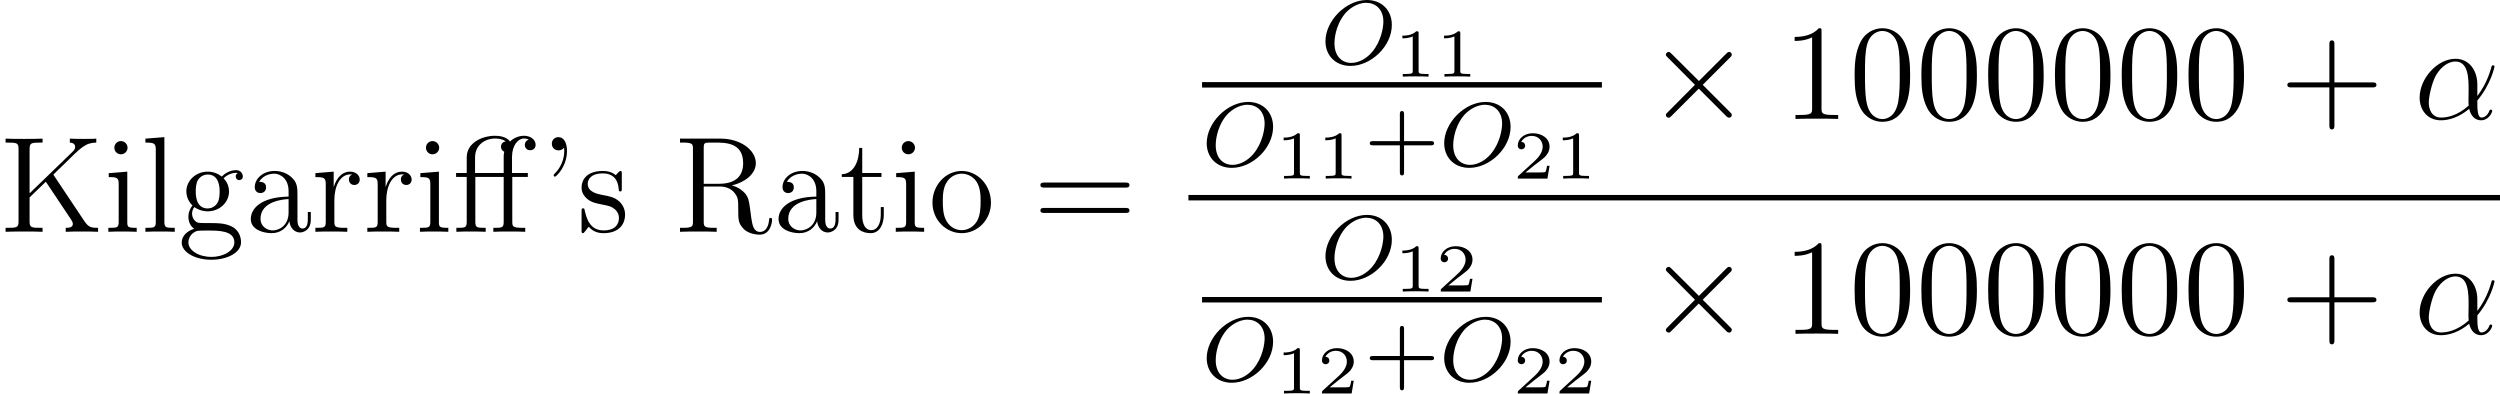
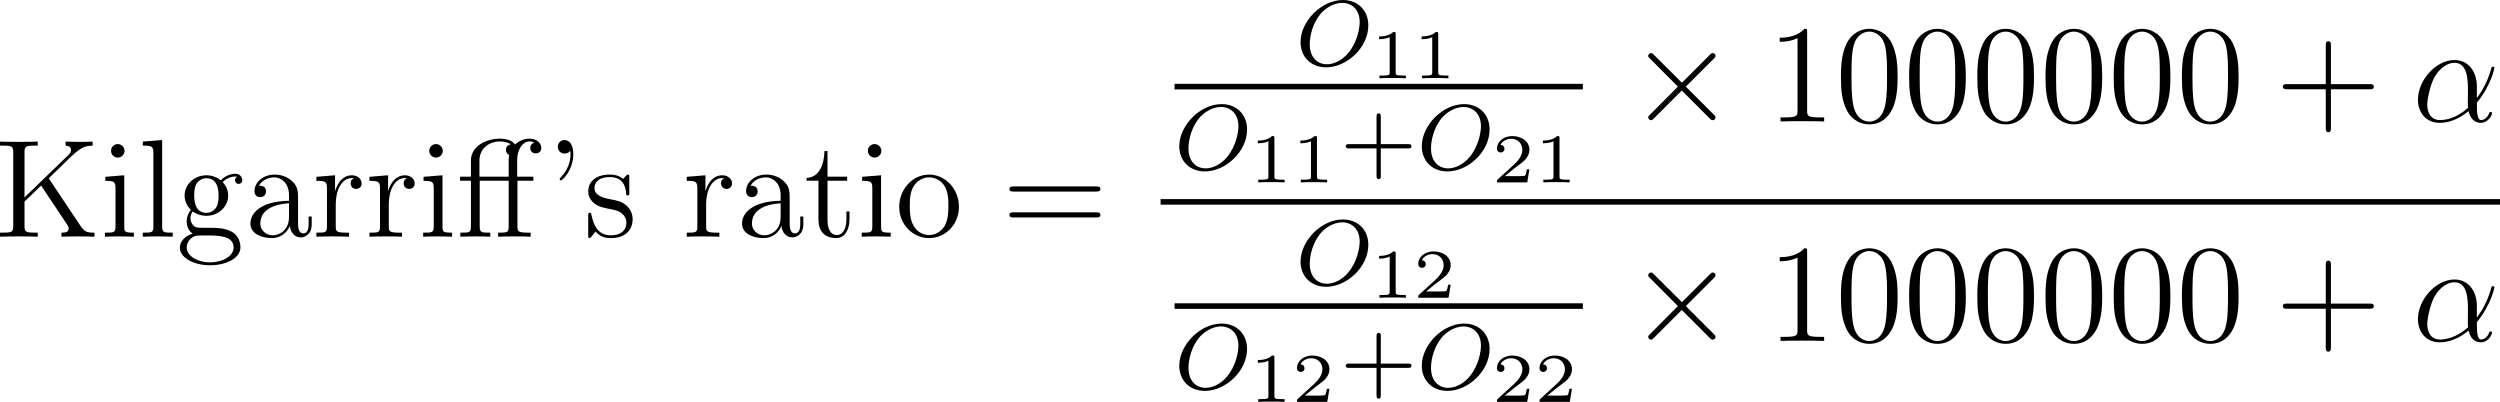
- <svg xmlns="http://www.w3.org/2000/svg" xmlns:xlink="http://www.w3.org/1999/xlink" version="1.1" width="247.611pt" height="38.973pt" viewBox="-.239 -.227 247.611 38.973">
+ <svg xmlns="http://www.w3.org/2000/svg" xmlns:xlink="http://www.w3.org/1999/xlink" version="1.1" width="242.466pt" height="38.973pt" viewBox="-.532 -.282 242.466 38.973">
  <defs>
    <path id="g2-11" d="M5.535-3.025C5.535-4.184 4.878-5.272 3.61-5.272C2.044-5.272 .478-3.563 .478-1.865C.478-.825 1.124 .12 2.343 .12C3.084 .12 3.969-.167 4.818-.885C4.985-.215 5.356 .12 5.87 .12C6.516 .12 6.838-.55 6.838-.705C6.838-.813 6.755-.813 6.719-.813C6.623-.813 6.611-.777 6.575-.681C6.468-.383 6.193-.12 5.906-.12C5.535-.12 5.535-.885 5.535-1.614C6.755-3.072 7.042-4.579 7.042-4.591C7.042-4.698 6.946-4.698 6.91-4.698C6.802-4.698 6.791-4.663 6.743-4.447C6.587-3.921 6.276-2.989 5.535-2.008V-3.025ZM4.782-1.172C3.73-.227 2.786-.12 2.367-.12C1.518-.12 1.279-.873 1.279-1.435C1.279-1.949 1.542-3.168 1.913-3.826C2.403-4.663 3.072-5.033 3.61-5.033C4.77-5.033 4.77-3.515 4.77-2.511C4.77-2.212 4.758-1.901 4.758-1.602C4.758-1.363 4.77-1.303 4.782-1.172Z" />
    <path id="g0-2" d="M4.651-3.324L2.26-5.703C2.116-5.846 2.092-5.87 1.997-5.87C1.877-5.87 1.757-5.762 1.757-5.631C1.757-5.547 1.781-5.523 1.913-5.392L4.304-2.989L1.913-.586C1.781-.454 1.757-.43 1.757-.347C1.757-.215 1.877-.108 1.997-.108C2.092-.108 2.116-.132 2.26-.275L4.639-2.654L7.113-.179C7.137-.167 7.221-.108 7.293-.108C7.436-.108 7.532-.215 7.532-.347C7.532-.371 7.532-.418 7.496-.478C7.484-.502 5.583-2.379 4.985-2.989L7.173-5.177C7.233-5.248 7.412-5.404 7.472-5.475C7.484-5.499 7.532-5.547 7.532-5.631C7.532-5.762 7.436-5.87 7.293-5.87C7.197-5.87 7.149-5.822 7.018-5.691L4.651-3.324Z" />
    <path id="g5-11" d="M5.236-4.806H6.599V-5.153H5.212V-6.551C5.212-7.58 5.738-8.177 6.265-8.177C6.444-8.177 6.611-8.118 6.683-8.082C6.635-8.07 6.336-7.962 6.336-7.615C6.336-7.34 6.528-7.149 6.802-7.149C7.089-7.149 7.281-7.34 7.281-7.627C7.281-8.058 6.862-8.416 6.265-8.416C5.786-8.416 5.332-8.201 5.033-7.914C4.722-8.357 4.053-8.416 3.73-8.416C2.582-8.416 1.243-7.795 1.243-6.528V-5.153H.311V-4.806H1.243V-.885C1.243-.347 1.112-.347 .335-.347V0C.669-.024 1.255-.024 1.614-.024S2.57-.024 2.905 0V-.347C2.14-.347 1.997-.347 1.997-.885V-4.806H4.483V-.885C4.483-.347 4.352-.347 3.575-.347V0C3.909-.024 4.567-.024 4.926-.024C5.248-.024 6.097-.024 6.372 0V-.347H6.133C5.26-.347 5.236-.478 5.236-.909V-4.806ZM1.973-5.153V-6.504C1.973-7.723 2.989-8.177 3.706-8.177C3.79-8.177 4.316-8.177 4.663-7.926C4.34-7.867 4.244-7.639 4.244-7.46C4.244-7.257 4.352-7.089 4.531-7.018C4.483-6.838 4.483-6.683 4.483-6.551V-5.153H1.973Z" />
    <path id="g5-39" d="M2.104-7.376C2.116-7.293 2.128-7.233 2.128-7.077C2.128-6.91 2.128-5.942 1.303-5.117C1.196-5.009 1.196-4.985 1.196-4.949C1.196-4.89 1.255-4.83 1.315-4.83C1.423-4.83 2.367-5.715 2.367-7.077C2.367-7.819 2.092-8.297 1.614-8.297C1.267-8.297 1.04-8.034 1.04-7.723C1.04-7.4 1.267-7.137 1.626-7.137C1.949-7.137 2.104-7.364 2.104-7.376Z" />
    <path id="g5-43" d="M4.77-2.762H8.07C8.237-2.762 8.452-2.762 8.452-2.977C8.452-3.204 8.249-3.204 8.07-3.204H4.77V-6.504C4.77-6.671 4.77-6.886 4.555-6.886C4.328-6.886 4.328-6.683 4.328-6.504V-3.204H1.028C.861-3.204 .646-3.204 .646-2.989C.646-2.762 .849-2.762 1.028-2.762H4.328V.538C4.328 .705 4.328 .921 4.543 .921C4.77 .921 4.77 .717 4.77 .538V-2.762Z" />
    <path id="g5-48" d="M5.356-3.826C5.356-4.818 5.296-5.786 4.866-6.695C4.376-7.687 3.515-7.95 2.929-7.95C2.236-7.95 1.387-7.603 .944-6.611C.61-5.858 .49-5.117 .49-3.826C.49-2.666 .574-1.793 1.004-.944C1.47-.036 2.295 .251 2.917 .251C3.957 .251 4.555-.371 4.902-1.064C5.332-1.961 5.356-3.132 5.356-3.826ZM2.917 .012C2.534 .012 1.757-.203 1.53-1.506C1.399-2.224 1.399-3.132 1.399-3.969C1.399-4.949 1.399-5.834 1.59-6.539C1.793-7.34 2.403-7.711 2.917-7.711C3.371-7.711 4.065-7.436 4.292-6.408C4.447-5.727 4.447-4.782 4.447-3.969C4.447-3.168 4.447-2.26 4.316-1.53C4.089-.215 3.335 .012 2.917 .012Z" />
    <path id="g5-49" d="M3.443-7.663C3.443-7.938 3.443-7.95 3.204-7.95C2.917-7.627 2.319-7.185 1.088-7.185V-6.838C1.363-6.838 1.961-6.838 2.618-7.149V-.921C2.618-.49 2.582-.347 1.53-.347H1.16V0C1.482-.024 2.642-.024 3.037-.024S4.579-.024 4.902 0V-.347H4.531C3.479-.347 3.443-.49 3.443-.921V-7.663Z" />
    <path id="g5-61" d="M8.07-3.873C8.237-3.873 8.452-3.873 8.452-4.089C8.452-4.316 8.249-4.316 8.07-4.316H1.028C.861-4.316 .646-4.316 .646-4.101C.646-3.873 .849-3.873 1.028-3.873H8.07ZM8.07-1.65C8.237-1.65 8.452-1.65 8.452-1.865C8.452-2.092 8.249-2.092 8.07-2.092H1.028C.861-2.092 .646-2.092 .646-1.877C.646-1.65 .849-1.65 1.028-1.65H8.07Z" />
    <path id="g5-75" d="M4.674-5.009C4.854-5.2 5.32-5.643 5.511-5.822C7.161-7.46 7.496-7.795 8.44-7.819V-8.165C8.094-8.141 7.95-8.141 7.412-8.141C7.101-8.141 6.396-8.141 6.121-8.165V-7.819C6.372-7.807 6.587-7.699 6.587-7.436C6.587-7.257 6.504-7.149 6.241-6.898L2.594-3.371V-7.233C2.594-7.819 2.726-7.819 3.73-7.819V-8.165C3.443-8.141 2.463-8.141 2.116-8.141C1.757-8.141 .777-8.141 .49-8.165V-7.819C1.494-7.819 1.626-7.819 1.626-7.233V-.933C1.626-.347 1.494-.347 .49-.347V0C.777-.024 1.757-.024 2.104-.024C2.463-.024 3.443-.024 3.73 0V-.347C2.726-.347 2.594-.347 2.594-.933V-3.013L4.017-4.388L6.229-1.076C6.276-1.004 6.324-.921 6.348-.861C6.372-.813 6.384-.753 6.384-.681C6.384-.347 5.954-.347 5.762-.347V0C6.049-.024 6.922-.024 7.269-.024C7.58-.024 8.177-.024 8.596 0V-.347C7.95-.347 7.747-.406 7.364-.98L4.674-5.009Z" />
-     <path id="g5-82" d="M5.045-4.065C6.229-4.34 7.149-5.093 7.149-6.013C7.149-7.173 5.798-8.165 4.077-8.165H.502V-7.819H.741C1.602-7.819 1.638-7.699 1.638-7.257V-.909C1.638-.466 1.602-.347 .741-.347H.502V0C.777-.024 1.757-.024 2.104-.024S3.443-.024 3.718 0V-.347H3.479C2.618-.347 2.582-.466 2.582-.909V-3.969H3.969C4.435-3.969 4.878-3.838 5.2-3.503C5.607-3.049 5.607-2.798 5.607-1.973C5.607-1.028 5.607-.717 6.133-.203C6.312-.024 6.814 .251 7.484 .251C8.416 .251 8.572-.789 8.572-1.04C8.572-1.112 8.572-1.219 8.44-1.219C8.321-1.219 8.321-1.148 8.309-1.028C8.249-.311 7.902 .012 7.52 .012C6.97 .012 6.85-.55 6.755-1.184C6.743-1.267 6.671-1.781 6.635-2.08C6.551-2.678 6.504-3.061 6.145-3.431C6.013-3.563 5.703-3.885 5.045-4.065ZM3.921-4.208H2.582V-7.34C2.582-7.615 2.582-7.759 2.833-7.807C2.941-7.819 3.3-7.819 3.539-7.819C4.507-7.819 6.037-7.819 6.037-6.013C6.037-4.973 5.475-4.208 3.921-4.208Z" />
    <path id="g5-97" d="M4.615-3.192C4.615-3.838 4.615-4.316 4.089-4.782C3.67-5.165 3.132-5.332 2.606-5.332C1.626-5.332 .873-4.686 .873-3.909C.873-3.563 1.1-3.395 1.375-3.395C1.662-3.395 1.865-3.599 1.865-3.885C1.865-4.376 1.435-4.376 1.255-4.376C1.53-4.878 2.104-5.093 2.582-5.093C3.132-5.093 3.838-4.639 3.838-3.563V-3.084C1.435-3.049 .526-2.044 .526-1.124C.526-.179 1.626 .12 2.355 .12C3.144 .12 3.682-.359 3.909-.933C3.957-.371 4.328 .06 4.842 .06C5.093 .06 5.786-.108 5.786-1.064V-1.733H5.523V-1.064C5.523-.383 5.236-.287 5.069-.287C4.615-.287 4.615-.921 4.615-1.1V-3.192ZM3.838-1.686C3.838-.514 2.965-.12 2.451-.12C1.865-.12 1.375-.55 1.375-1.124C1.375-2.702 3.407-2.845 3.838-2.869V-1.686Z" />
    <path id="g5-103" d="M1.423-2.164C1.985-1.793 2.463-1.793 2.594-1.793C3.67-1.793 4.471-2.606 4.471-3.527C4.471-3.85 4.376-4.304 3.993-4.686C4.459-5.165 5.021-5.165 5.081-5.165C5.129-5.165 5.189-5.165 5.236-5.141C5.117-5.093 5.057-4.973 5.057-4.842C5.057-4.674 5.177-4.531 5.368-4.531C5.464-4.531 5.679-4.591 5.679-4.854C5.679-5.069 5.511-5.404 5.093-5.404C4.471-5.404 4.005-5.021 3.838-4.842C3.479-5.117 3.061-5.272 2.606-5.272C1.53-5.272 .729-4.459 .729-3.539C.729-2.857 1.148-2.415 1.267-2.307C1.124-2.128 .909-1.781 .909-1.315C.909-.622 1.327-.323 1.423-.263C.873-.108 .323 .323 .323 .944C.323 1.769 1.447 2.451 2.917 2.451C4.34 2.451 5.523 1.817 5.523 .921C5.523 .622 5.44-.084 4.722-.454C4.113-.765 3.515-.765 2.487-.765C1.757-.765 1.674-.765 1.459-.992C1.339-1.112 1.231-1.339 1.231-1.59C1.231-1.793 1.303-1.997 1.423-2.164ZM2.606-2.044C1.554-2.044 1.554-3.252 1.554-3.527C1.554-3.742 1.554-4.232 1.757-4.555C1.985-4.902 2.343-5.021 2.594-5.021C3.646-5.021 3.646-3.814 3.646-3.539C3.646-3.324 3.646-2.833 3.443-2.511C3.216-2.164 2.857-2.044 2.606-2.044ZM2.929 2.2C1.781 2.2 .909 1.614 .909 .933C.909 .837 .933 .371 1.387 .06C1.65-.108 1.757-.108 2.594-.108C3.587-.108 4.937-.108 4.937 .933C4.937 1.638 4.029 2.2 2.929 2.2Z" />
    <path id="g5-105" d="M2.08-7.364C2.08-7.675 1.829-7.95 1.494-7.95C1.184-7.95 .921-7.699 .921-7.376C.921-7.018 1.207-6.791 1.494-6.791C1.865-6.791 2.08-7.101 2.08-7.364ZM.43-5.141V-4.794C1.196-4.794 1.303-4.722 1.303-4.136V-.885C1.303-.347 1.172-.347 .395-.347V0C.729-.024 1.303-.024 1.65-.024C1.781-.024 2.475-.024 2.881 0V-.347C2.104-.347 2.056-.406 2.056-.873V-5.272L.43-5.141Z" />
    <path id="g5-108" d="M2.056-8.297L.395-8.165V-7.819C1.207-7.819 1.303-7.735 1.303-7.149V-.885C1.303-.347 1.172-.347 .395-.347V0C.729-.024 1.315-.024 1.674-.024S2.63-.024 2.965 0V-.347C2.2-.347 2.056-.347 2.056-.885V-8.297Z" />
    <path id="g5-111" d="M5.487-2.558C5.487-4.101 4.316-5.332 2.929-5.332C1.494-5.332 .359-4.065 .359-2.558C.359-1.028 1.554 .12 2.917 .12C4.328 .12 5.487-1.052 5.487-2.558ZM2.929-.143C2.487-.143 1.949-.335 1.602-.921C1.279-1.459 1.267-2.164 1.267-2.666C1.267-3.12 1.267-3.85 1.638-4.388C1.973-4.902 2.499-5.093 2.917-5.093C3.383-5.093 3.885-4.878 4.208-4.411C4.579-3.862 4.579-3.108 4.579-2.666C4.579-2.248 4.579-1.506 4.268-.944C3.933-.371 3.383-.143 2.929-.143Z" />
    <path id="g5-114" d="M1.997-2.786C1.997-3.945 2.475-5.033 3.395-5.033C3.491-5.033 3.515-5.033 3.563-5.021C3.467-4.973 3.276-4.902 3.276-4.579C3.276-4.232 3.551-4.101 3.742-4.101C3.981-4.101 4.22-4.256 4.22-4.579C4.22-4.937 3.897-5.272 3.383-5.272C2.367-5.272 2.02-4.172 1.949-3.945H1.937V-5.272L.335-5.141V-4.794C1.148-4.794 1.243-4.71 1.243-4.125V-.885C1.243-.347 1.112-.347 .335-.347V0C.669-.024 1.327-.024 1.686-.024C2.008-.024 2.857-.024 3.132 0V-.347H2.893C2.02-.347 1.997-.478 1.997-.909V-2.786Z" />
    <path id="g5-115" d="M3.921-5.057C3.921-5.272 3.921-5.332 3.802-5.332C3.706-5.332 3.479-5.069 3.395-4.961C3.025-5.26 2.654-5.332 2.271-5.332C.825-5.332 .395-4.543 .395-3.885C.395-3.754 .395-3.335 .849-2.917C1.231-2.582 1.638-2.499 2.188-2.391C2.845-2.26 3.001-2.224 3.3-1.985C3.515-1.805 3.67-1.542 3.67-1.207C3.67-.693 3.371-.12 2.319-.12C1.53-.12 .956-.574 .693-1.769C.646-1.985 .646-1.997 .634-2.008C.61-2.056 .562-2.056 .526-2.056C.395-2.056 .395-1.997 .395-1.781V-.155C.395 .06 .395 .12 .514 .12C.574 .12 .586 .108 .789-.143C.849-.227 .849-.251 1.028-.442C1.482 .12 2.128 .12 2.331 .12C3.587 .12 4.208-.574 4.208-1.518C4.208-2.164 3.814-2.546 3.706-2.654C3.276-3.025 2.953-3.096 2.164-3.24C1.805-3.312 .933-3.479 .933-4.196C.933-4.567 1.184-5.117 2.26-5.117C3.563-5.117 3.634-4.005 3.658-3.634C3.67-3.539 3.754-3.539 3.79-3.539C3.921-3.539 3.921-3.599 3.921-3.814V-5.057Z" />
    <path id="g5-116" d="M2.008-4.806H3.694V-5.153H2.008V-7.352H1.745C1.733-6.229 1.303-5.081 .215-5.045V-4.806H1.231V-1.482C1.231-.155 2.116 .12 2.75 .12C3.503 .12 3.897-.622 3.897-1.482V-2.164H3.634V-1.506C3.634-.646 3.288-.143 2.821-.143C2.008-.143 2.008-1.255 2.008-1.459V-4.806Z" />
    <path id="g1-79" d="M6.225-3.427C6.225-4.734 5.316-5.611 4.041-5.611C2.184-5.611 .406-3.77 .406-1.993C.406-.765 1.267 .167 2.606 .167C4.392 .167 6.225-1.546 6.225-3.427ZM2.67-.096C1.857-.096 1.196-.677 1.196-1.817C1.196-1.945 1.196-3.276 2.112-4.407C2.407-4.766 3.124-5.364 3.985-5.364C4.782-5.364 5.483-4.814 5.483-3.706C5.483-3.268 5.316-2.024 4.495-1.052C4.033-.502 3.347-.096 2.67-.096Z" />
    <path id="g3-49" d="M2.146-3.796C2.146-3.975 2.122-3.975 1.943-3.975C1.548-3.593 .938-3.593 .723-3.593V-3.359C.879-3.359 1.273-3.359 1.632-3.527V-.508C1.632-.311 1.632-.233 1.016-.233H.759V0C1.088-.024 1.554-.024 1.889-.024S2.69-.024 3.019 0V-.233H2.762C2.146-.233 2.146-.311 2.146-.508V-3.796Z" />
    <path id="g3-50" d="M3.216-1.118H2.995C2.983-1.034 2.923-.64 2.833-.574C2.792-.538 2.307-.538 2.224-.538H1.106L1.871-1.16C2.074-1.321 2.606-1.704 2.792-1.883C2.971-2.062 3.216-2.367 3.216-2.792C3.216-3.539 2.54-3.975 1.739-3.975C.968-3.975 .43-3.467 .43-2.905C.43-2.6 .687-2.564 .753-2.564C.903-2.564 1.076-2.672 1.076-2.887C1.076-3.019 .998-3.21 .735-3.21C.873-3.515 1.237-3.742 1.65-3.742C2.277-3.742 2.612-3.276 2.612-2.792C2.612-2.367 2.331-1.931 1.913-1.548L.496-.251C.436-.191 .43-.185 .43 0H3.031L3.216-1.118Z" />
    <path id="g4-43" d="M3.475-1.809H5.818C5.93-1.809 6.105-1.809 6.105-1.993S5.93-2.176 5.818-2.176H3.475V-4.527C3.475-4.639 3.475-4.814 3.292-4.814S3.108-4.639 3.108-4.527V-2.176H.757C.646-2.176 .47-2.176 .47-1.993S.646-1.809 .757-1.809H3.108V.542C3.108 .654 3.108 .829 3.292 .829S3.475 .654 3.475 .542V-1.809Z" />
  </defs>
-   <g id="page1" transform="matrix(1.13 0 0 1.13 -63.98604 -60.83317)">
-     <use x="56.413" y="73.95" xlink:href="#g5-75" />
-     <use x="65.514" y="73.95" xlink:href="#g5-105" />
-     <use x="68.765" y="73.95" xlink:href="#g5-108" />
-     <use x="72.017" y="73.95" xlink:href="#g5-103" />
-     <use x="77.87" y="73.95" xlink:href="#g5-97" />
-     <use x="83.723" y="73.95" xlink:href="#g5-114" />
-     <use x="88.275" y="73.95" xlink:href="#g5-114" />
-     <use x="92.828" y="73.95" xlink:href="#g5-105" />
-     <use x="96.079" y="73.95" xlink:href="#g5-11" />
-     <use x="103.742" y="73.95" xlink:href="#g5-39" />
-     <use x="106.993" y="73.95" xlink:href="#g5-115" />
-     <use x="115.513" y="73.95" xlink:href="#g5-82" />
-     <use x="124.127" y="73.95" xlink:href="#g5-97" />
-     <use x="129.98" y="73.95" xlink:href="#g5-116" />
-     <use x="134.533" y="73.95" xlink:href="#g5-105" />
-     <use x="137.784" y="73.95" xlink:href="#g5-111" />
-     <use x="146.958" y="73.95" xlink:href="#g5-61" />
-     <use x="172.183" y="59.244" xlink:href="#g1-79" />
-     <use x="178.608" y="60.351" xlink:href="#g3-49" />
-     <use x="182.261" y="60.351" xlink:href="#g3-49" />
-     <rect x="161.775" y="60.83" height=".478" width="35.045" />
-     <use x="161.775" y="68.18" xlink:href="#g1-79" />
-     <use x="168.2" y="69.287" xlink:href="#g3-49" />
-     <use x="171.853" y="69.287" xlink:href="#g3-49" />
-     <use x="176.004" y="68.18" xlink:href="#g4-43" />
-     <use x="182.591" y="68.18" xlink:href="#g1-79" />
-     <use x="189.016" y="69.287" xlink:href="#g3-50" />
-     <use x="192.669" y="69.287" xlink:href="#g3-49" />
-     <use x="200.672" y="64.058" xlink:href="#g0-2" />
-     <use x="212.627" y="64.058" xlink:href="#g5-49" />
-     <use x="218.48" y="64.058" xlink:href="#g5-48" />
-     <use x="224.333" y="64.058" xlink:href="#g5-48" />
-     <use x="230.186" y="64.058" xlink:href="#g5-48" />
-     <use x="236.039" y="64.058" xlink:href="#g5-48" />
-     <use x="241.892" y="64.058" xlink:href="#g5-48" />
-     <use x="247.745" y="64.058" xlink:href="#g5-48" />
-     <use x="256.255" y="64.058" xlink:href="#g5-43" />
-     <use x="268.016" y="64.058" xlink:href="#g2-11" />
-     <rect x="160.579" y="70.722" height=".478" width="114.959" />
-     <use x="172.183" y="78.081" xlink:href="#g1-79" />
-     <use x="178.608" y="79.188" xlink:href="#g3-49" />
-     <use x="182.261" y="79.188" xlink:href="#g3-50" />
-     <rect x="161.775" y="79.666" height=".478" width="35.045" />
-     <use x="161.775" y="87.016" xlink:href="#g1-79" />
-     <use x="168.2" y="88.123" xlink:href="#g3-49" />
-     <use x="171.853" y="88.123" xlink:href="#g3-50" />
-     <use x="176.004" y="87.016" xlink:href="#g4-43" />
-     <use x="182.591" y="87.016" xlink:href="#g1-79" />
-     <use x="189.016" y="88.123" xlink:href="#g3-50" />
-     <use x="192.669" y="88.123" xlink:href="#g3-50" />
-     <use x="200.672" y="82.894" xlink:href="#g0-2" />
-     <use x="212.627" y="82.894" xlink:href="#g5-49" />
-     <use x="218.48" y="82.894" xlink:href="#g5-48" />
-     <use x="224.333" y="82.894" xlink:href="#g5-48" />
-     <use x="230.186" y="82.894" xlink:href="#g5-48" />
-     <use x="236.039" y="82.894" xlink:href="#g5-48" />
-     <use x="241.892" y="82.894" xlink:href="#g5-48" />
-     <use x="247.745" y="82.894" xlink:href="#g5-48" />
-     <use x="256.255" y="82.894" xlink:href="#g5-43" />
-     <use x="268.016" y="82.894" xlink:href="#g2-11" />
+   <g id="page1" transform="matrix(1.13 0 0 1.13 -142.3322 -75.52317)">
+     <use x="124.997" y="86.901" xlink:href="#g5-75" />
+     <use x="134.097" y="86.901" xlink:href="#g5-105" />
+     <use x="137.349" y="86.901" xlink:href="#g5-108" />
+     <use x="140.601" y="86.901" xlink:href="#g5-103" />
+     <use x="146.454" y="86.901" xlink:href="#g5-97" />
+     <use x="152.307" y="86.901" xlink:href="#g5-114" />
+     <use x="156.859" y="86.901" xlink:href="#g5-114" />
+     <use x="161.411" y="86.901" xlink:href="#g5-105" />
+     <use x="164.663" y="86.901" xlink:href="#g5-11" />
+     <use x="172.325" y="86.901" xlink:href="#g5-39" />
+     <use x="175.577" y="86.901" xlink:href="#g5-115" />
+     <use x="184.096" y="86.901" xlink:href="#g5-114" />
+     <use x="188.649" y="86.901" xlink:href="#g5-97" />
+     <use x="194.502" y="86.901" xlink:href="#g5-116" />
+     <use x="199.054" y="86.901" xlink:href="#g5-105" />
+     <use x="202.306" y="86.901" xlink:href="#g5-111" />
+     <use x="211.479" y="86.901" xlink:href="#g5-61" />
+     <use x="236.704" y="72.196" xlink:href="#g1-79" />
+     <use x="243.129" y="73.303" xlink:href="#g3-49" />
+     <use x="246.782" y="73.303" xlink:href="#g3-49" />
+     <rect x="226.296" y="73.781" height=".478" width="35.045" />
+     <use x="226.296" y="81.132" xlink:href="#g1-79" />
+     <use x="232.721" y="82.239" xlink:href="#g3-49" />
+     <use x="236.374" y="82.239" xlink:href="#g3-49" />
+     <use x="240.525" y="81.132" xlink:href="#g4-43" />
+     <use x="247.112" y="81.132" xlink:href="#g1-79" />
+     <use x="253.537" y="82.239" xlink:href="#g3-50" />
+     <use x="257.19" y="82.239" xlink:href="#g3-49" />
+     <use x="265.193" y="77.009" xlink:href="#g0-2" />
+     <use x="277.148" y="77.009" xlink:href="#g5-49" />
+     <use x="283.001" y="77.009" xlink:href="#g5-48" />
+     <use x="288.854" y="77.009" xlink:href="#g5-48" />
+     <use x="294.707" y="77.009" xlink:href="#g5-48" />
+     <use x="300.56" y="77.009" xlink:href="#g5-48" />
+     <use x="306.413" y="77.009" xlink:href="#g5-48" />
+     <use x="312.266" y="77.009" xlink:href="#g5-48" />
+     <use x="320.776" y="77.009" xlink:href="#g5-43" />
+     <use x="332.537" y="77.009" xlink:href="#g2-11" />
+     <rect x="225.1" y="83.673" height=".478" width="114.959" />
+     <use x="236.704" y="91.032" xlink:href="#g1-79" />
+     <use x="243.129" y="92.139" xlink:href="#g3-49" />
+     <use x="246.782" y="92.139" xlink:href="#g3-50" />
+     <rect x="226.296" y="92.617" height=".478" width="35.045" />
+     <use x="226.296" y="99.968" xlink:href="#g1-79" />
+     <use x="232.721" y="101.075" xlink:href="#g3-49" />
+     <use x="236.374" y="101.075" xlink:href="#g3-50" />
+     <use x="240.525" y="99.968" xlink:href="#g4-43" />
+     <use x="247.112" y="99.968" xlink:href="#g1-79" />
+     <use x="253.537" y="101.075" xlink:href="#g3-50" />
+     <use x="257.19" y="101.075" xlink:href="#g3-50" />
+     <use x="265.193" y="95.845" xlink:href="#g0-2" />
+     <use x="277.148" y="95.845" xlink:href="#g5-49" />
+     <use x="283.001" y="95.845" xlink:href="#g5-48" />
+     <use x="288.854" y="95.845" xlink:href="#g5-48" />
+     <use x="294.707" y="95.845" xlink:href="#g5-48" />
+     <use x="300.56" y="95.845" xlink:href="#g5-48" />
+     <use x="306.413" y="95.845" xlink:href="#g5-48" />
+     <use x="312.266" y="95.845" xlink:href="#g5-48" />
+     <use x="320.776" y="95.845" xlink:href="#g5-43" />
+     <use x="332.537" y="95.845" xlink:href="#g2-11" />
  </g>
</svg>
